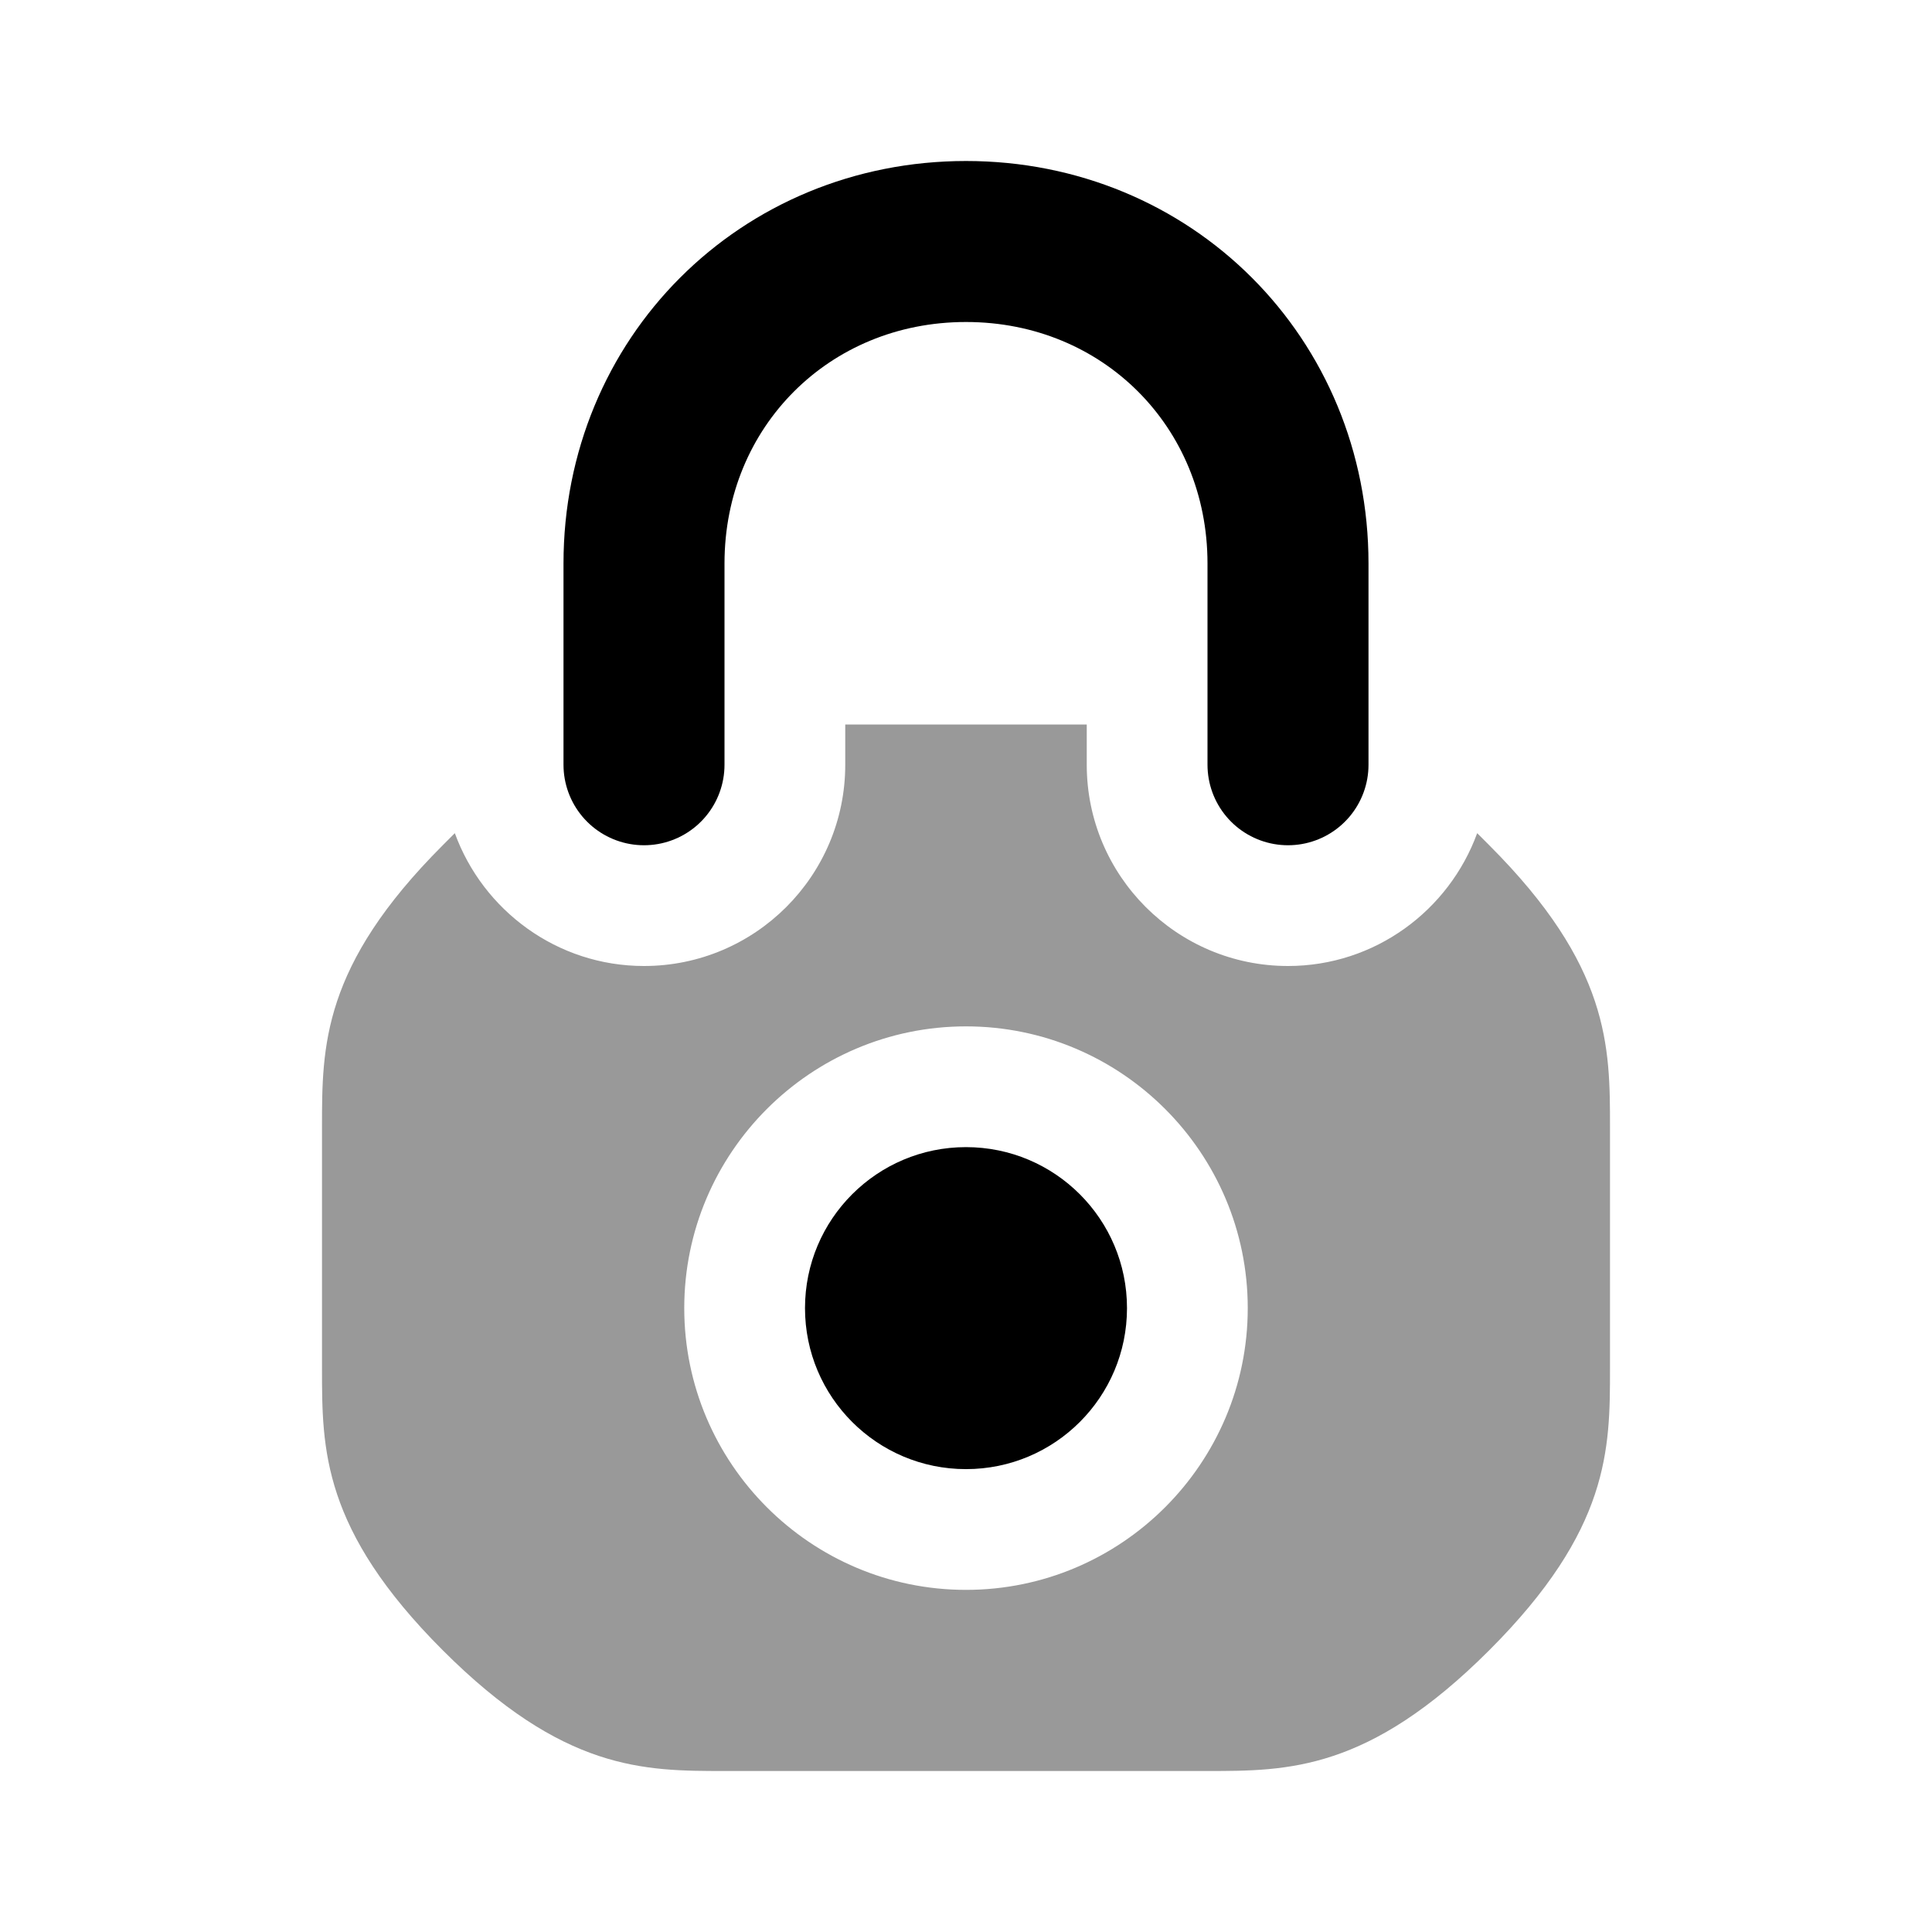
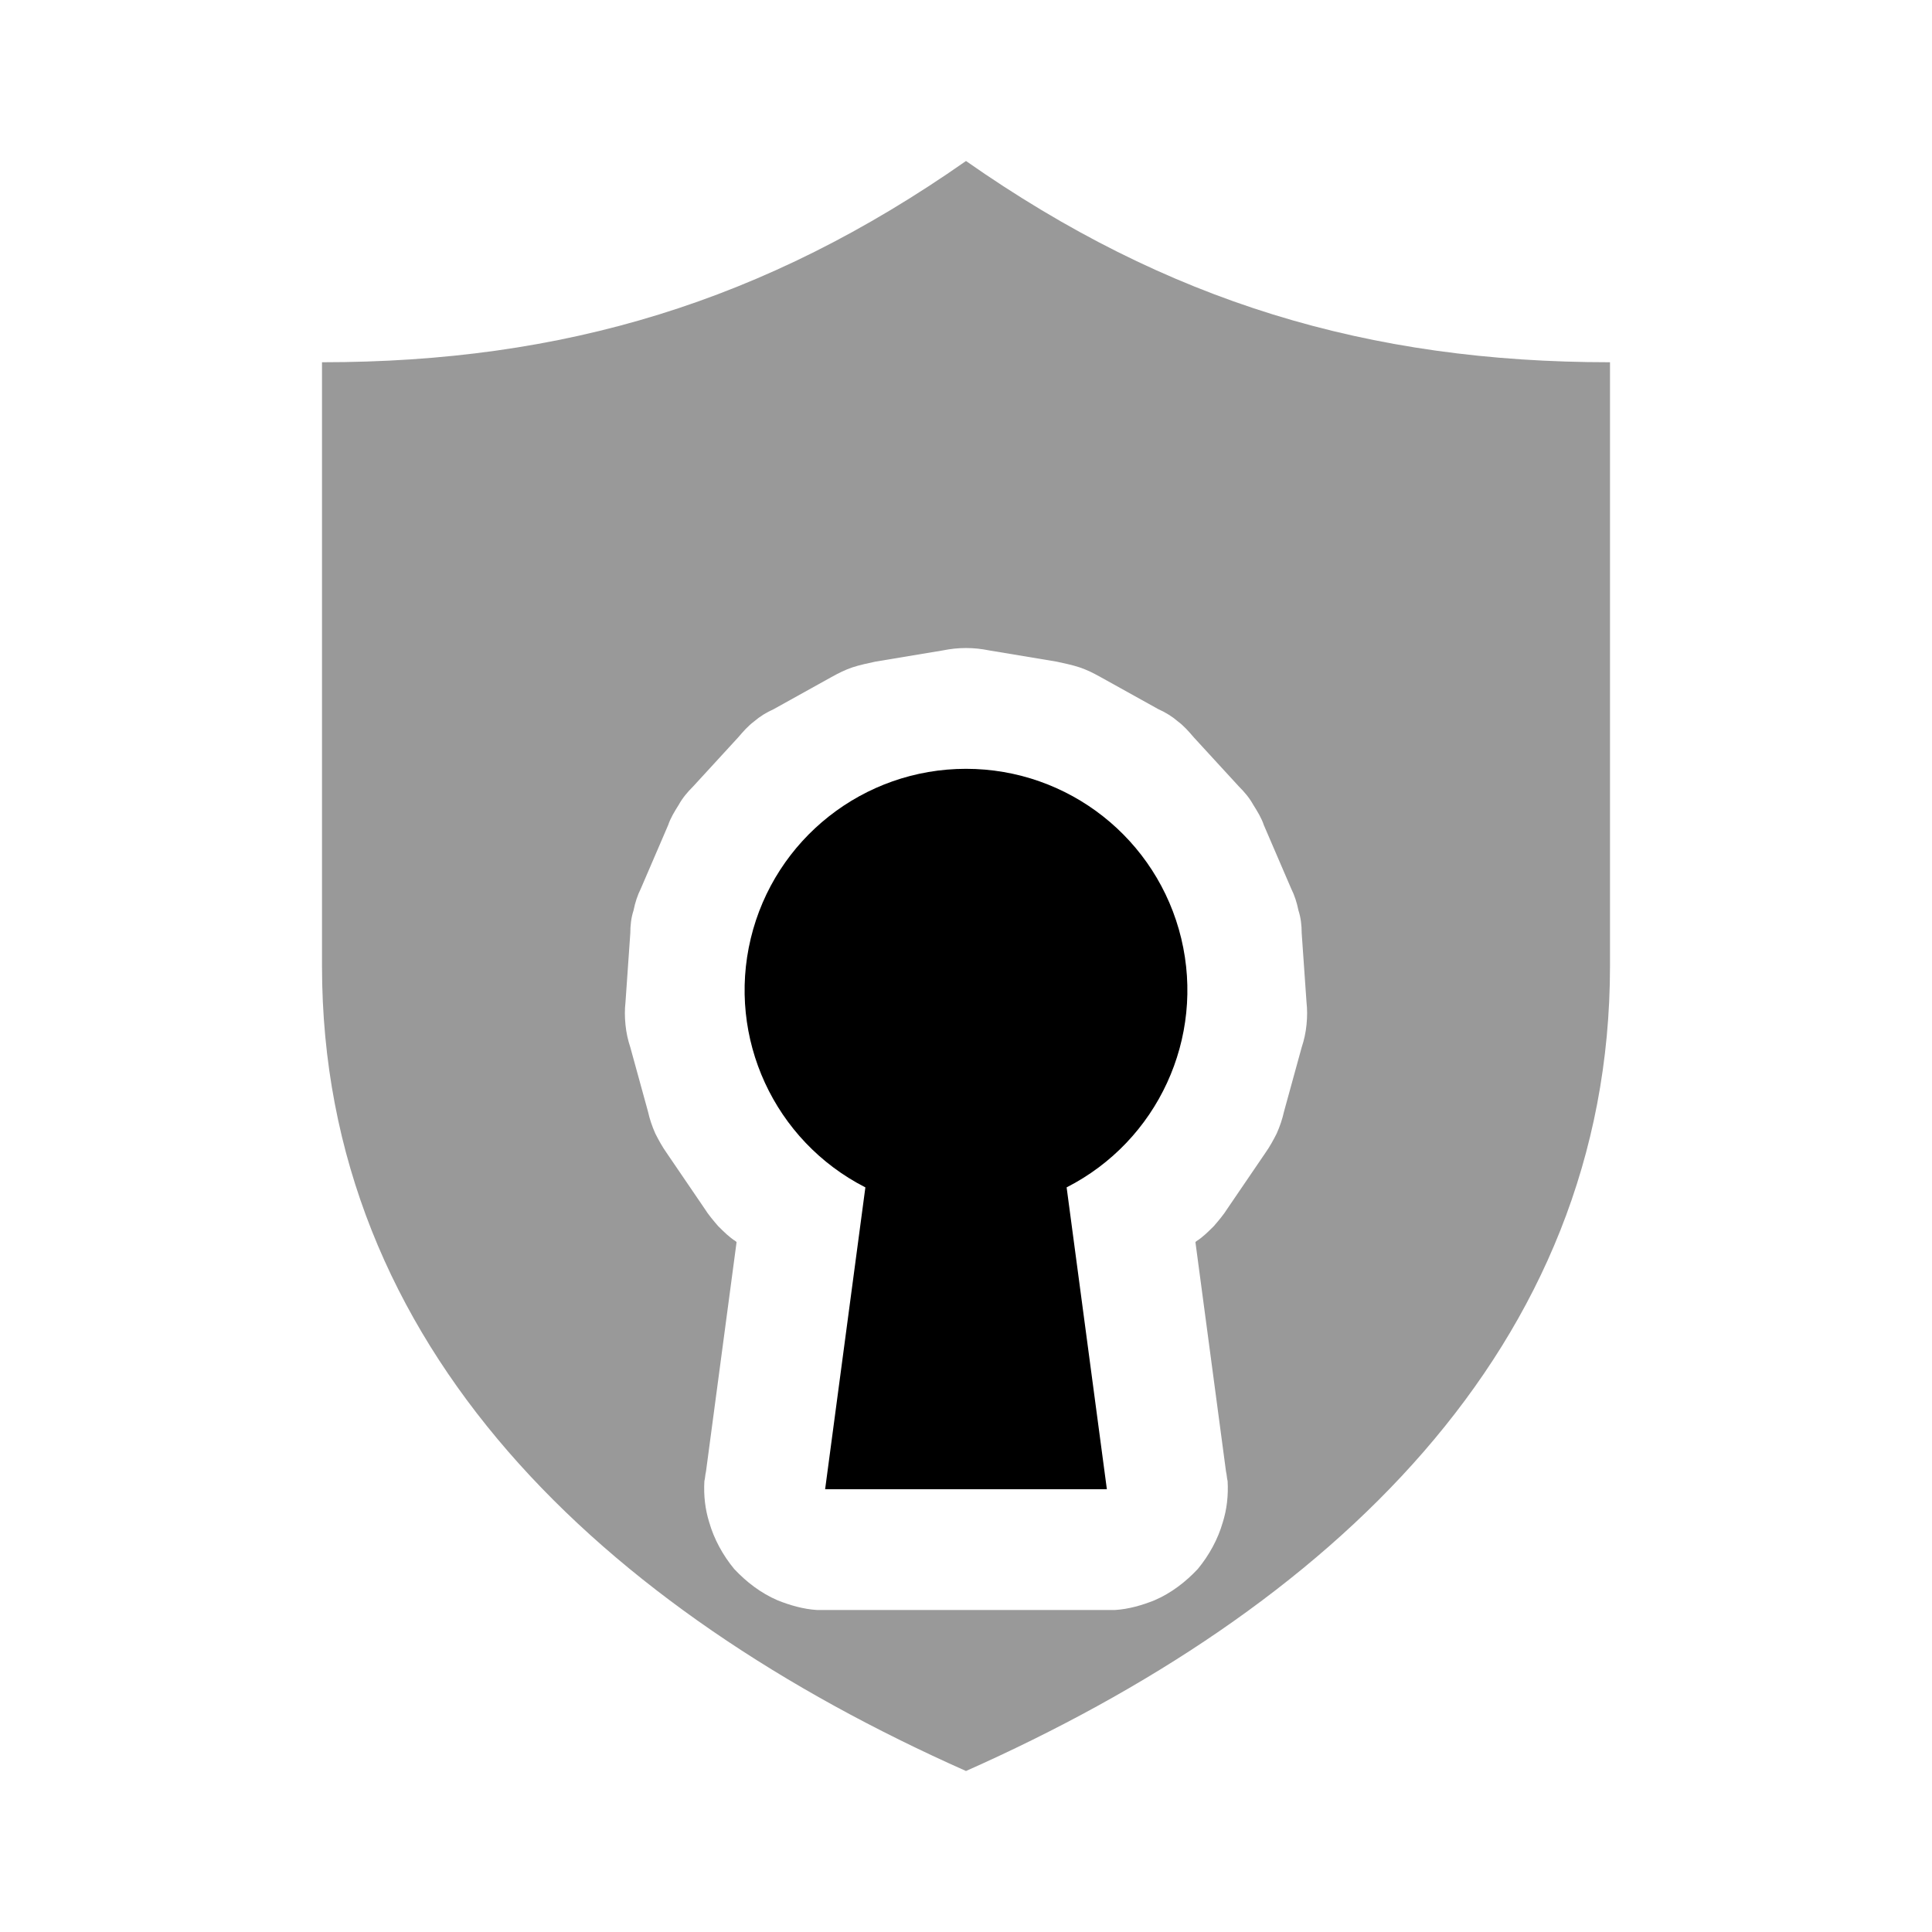
<svg viewBox="0 0 24 24" width="24" height="24" fill="currentColor" aria-hidden="true">
-   <path d="M 18.5 10.5 C 20 12 20 13 20 14 L 20 17 C 20 18 20 19 18.5 20.5 C 17 22 16 22 15 22 L 9 22 C 8 22 7 22 5.5 20.5 C 4 19 4 18 4 17 L 4 14 C 4 13 4 12 5.5 10.5 C 5.55 10.45 5.6 10.4 5.65 10.35 C 6 11.31 6.92 12 8 12 C 9.38 12 10.5 10.88 10.5 9.5 L 10.5 9 L 13.5 9 L 13.5 9.5 C 13.5 10.88 14.62 12 16 12 C 17.08 12 18 11.31 18.35 10.35 C 18.4 10.4 18.45 10.45 18.5 10.5 Z M 12 19.75 C 13.93 19.75 15.5 18.18 15.5 16.25 C 15.5 14.32 13.93 12.75 12 12.75 C 10.07 12.75 8.5 14.32 8.5 16.25 C 8.5 18.18 10.07 19.75 12 19.75 Z" fill-opacity=".4" data-cut="knockout" data-body="M 9 9 H 15 C 16 9 17 9 18.5 10.5 C 20 12 20 13 20 14 V 17 C 20 18 20 19 18.5 20.5 C 17 22 16 22 15 22 H 9 C 8 22 7 22 5.5 20.5 C 4 19 4 18 4 17 V 14 C 4 13 4 12 5.5 10.5 C 7 9 8 9 9 9 Z" />
-   <path d="M 8 9.5 V 7 C 8 4.75 9.75 3 12 3 C 14.25 3 16 4.75 16 7 V 9.5" fill="none" stroke="currentColor" stroke-width="2" stroke-linecap="round" stroke-linejoin="round" />
-   <circle cx="12" cy="16.25" r="2" />
+   <path d="M 12 2 C 14.5 3.75 17 4.5 20 4.5 L 20 12 C 20 16.75 16.5 20 12 22 C 7.5 20 4 16.75 4 12 L 4 4.5 C 7 4.5 9.5 3.75 12 2 Z M 8.77 18.28 C 8.76 18.32 8.76 18.36 8.75 18.4 C 8.74 18.58 8.76 18.75 8.81 18.91 C 8.87 19.12 8.98 19.32 9.12 19.49 C 9.27 19.65 9.45 19.79 9.66 19.88 C 9.81 19.94 9.98 19.99 10.15 20 C 10.19 20 10.23 20 10.27 20 L 13.73 20 C 13.77 20 13.81 20 13.85 20 C 14.02 19.99 14.19 19.94 14.34 19.88 C 14.55 19.79 14.73 19.65 14.88 19.49 C 15.02 19.32 15.13 19.12 15.19 18.91 C 15.24 18.75 15.26 18.58 15.25 18.4 C 15.24 18.36 15.24 18.32 15.23 18.28 L 14.85 15.43 L 14.86 15.42 C 14.94 15.37 15.01 15.3 15.08 15.23 C 15.14 15.16 15.2 15.09 15.25 15.01 L 15.72 14.32 C 15.77 14.25 15.82 14.16 15.86 14.08 C 15.9 13.99 15.93 13.9 15.95 13.81 L 16.17 13.01 C 16.2 12.92 16.22 12.83 16.23 12.73 C 16.24 12.63 16.24 12.54 16.23 12.45 L 16.17 11.59 C 16.17 11.5 16.16 11.4 16.13 11.31 C 16.11 11.21 16.08 11.12 16.04 11.04 L 15.7 10.25 C 15.67 10.16 15.62 10.08 15.57 10 C 15.52 9.91 15.46 9.84 15.39 9.77 L 14.83 9.16 C 14.77 9.09 14.71 9.02 14.63 8.96 C 14.56 8.9 14.48 8.85 14.39 8.81 L 13.67 8.41 C 13.58 8.36 13.5 8.32 13.41 8.29 C 13.32 8.26 13.22 8.24 13.13 8.22 L 12.29 8.08 C 12.19 8.06 12.1 8.05 12 8.05 C 11.9 8.05 11.81 8.06 11.71 8.08 L 10.87 8.22 C 10.78 8.24 10.68 8.26 10.59 8.29 C 10.5 8.32 10.42 8.36 10.33 8.41 L 9.61 8.81 C 9.52 8.85 9.44 8.9 9.37 8.96 C 9.29 9.02 9.23 9.09 9.17 9.16 L 8.61 9.77 C 8.54 9.84 8.48 9.91 8.43 10 C 8.38 10.08 8.33 10.16 8.3 10.25 L 7.96 11.04 C 7.92 11.12 7.89 11.21 7.87 11.31 C 7.84 11.4 7.83 11.5 7.83 11.59 L 7.77 12.45 C 7.76 12.54 7.76 12.63 7.77 12.73 C 7.78 12.83 7.8 12.92 7.83 13.01 L 8.05 13.81 C 8.07 13.9 8.1 13.99 8.14 14.08 C 8.18 14.16 8.23 14.25 8.28 14.32 L 8.75 15.01 C 8.8 15.09 8.86 15.16 8.92 15.23 C 8.99 15.3 9.06 15.37 9.14 15.42 L 9.15 15.43 L 8.77 18.28 Z" fill-opacity=".4" data-cut="knockout" data-body="M 12 2 C 14.5 3.75 17 4.5 20 4.5 V 12 C 20 16.75 16.5 20 12 22 C 7.5 20 4 16.75 4 12 V 4.5 C 7 4.5 9.5 3.75 12 2 Z" />
+   <path d="M 10.25 18.5 L 10.75 14.75 A 2.75 2.75 0 1 1 13.25 14.75 L 13.75 18.5 Z" />
</svg>
